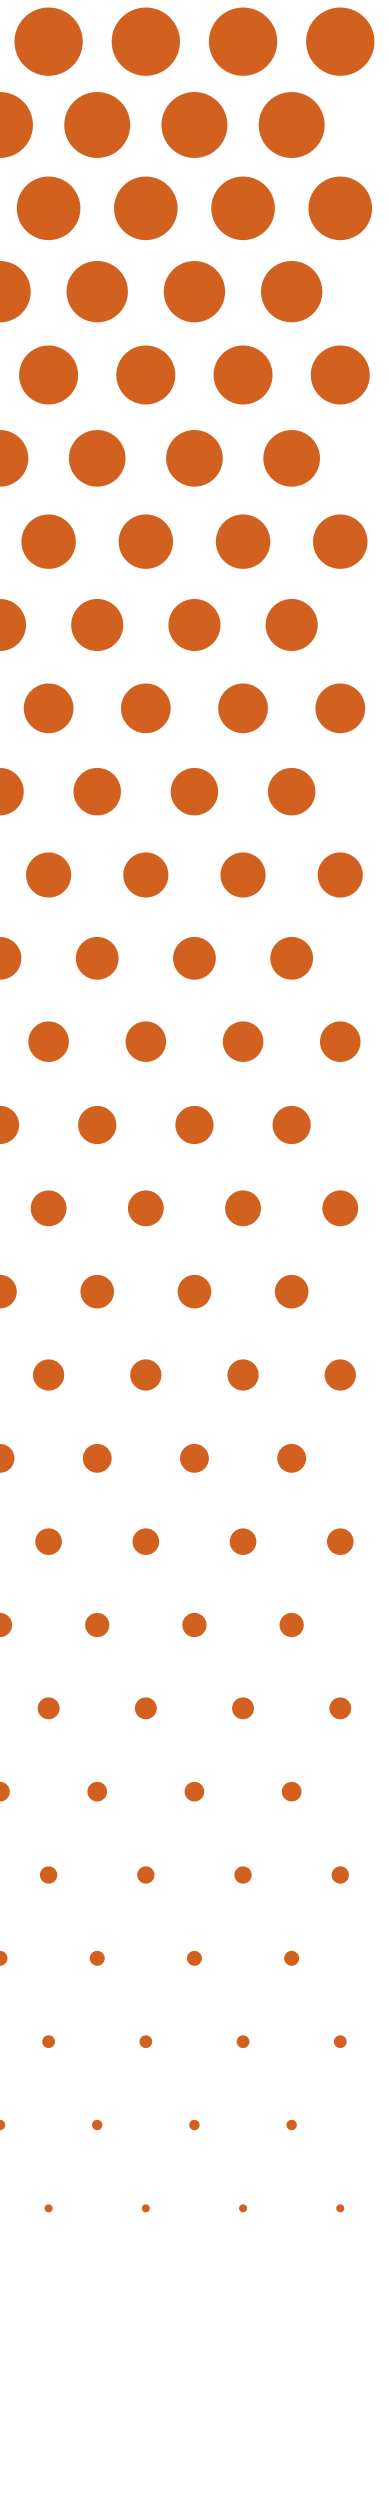
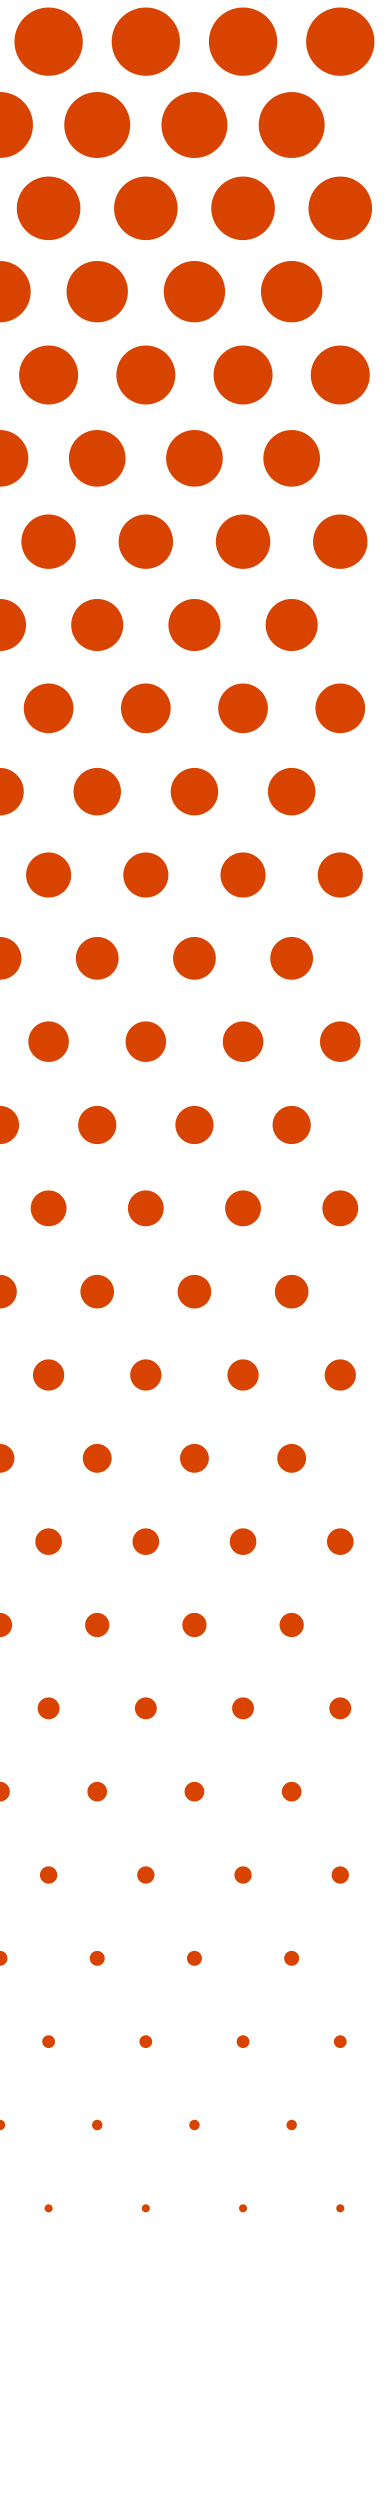
<svg xmlns="http://www.w3.org/2000/svg" width="56" height="360" viewBox="0 0 56 360">
-   <circle cx="7" cy="6.0" r="4.92" fill="#D2611F" />
-   <circle cx="21" cy="6.0" r="4.92" fill="#D2611F" />
-   <circle cx="35" cy="6.0" r="4.92" fill="#D2611F" />
-   <circle cx="49" cy="6.0" r="4.92" fill="#D2611F" />
-   <circle cx="0" cy="18.0" r="4.75" fill="#D2611F" />
-   <circle cx="14" cy="18.0" r="4.75" fill="#D2611F" />
-   <circle cx="28" cy="18.0" r="4.75" fill="#D2611F" />
-   <circle cx="42" cy="18.0" r="4.75" fill="#D2611F" />
-   <circle cx="7" cy="30.0" r="4.58" fill="#D2611F" />
-   <circle cx="21" cy="30.0" r="4.58" fill="#D2611F" />
-   <circle cx="35" cy="30.0" r="4.58" fill="#D2611F" />
-   <circle cx="49" cy="30.0" r="4.58" fill="#D2611F" />
-   <circle cx="0" cy="42.0" r="4.42" fill="#D2611F" />
-   <circle cx="14" cy="42.0" r="4.42" fill="#D2611F" />
-   <circle cx="28" cy="42.0" r="4.42" fill="#D2611F" />
-   <circle cx="42" cy="42.0" r="4.42" fill="#D2611F" />
-   <circle cx="7" cy="54.0" r="4.25" fill="#D2611F" />
-   <circle cx="21" cy="54.0" r="4.25" fill="#D2611F" />
-   <circle cx="35" cy="54.0" r="4.25" fill="#D2611F" />
-   <circle cx="49" cy="54.0" r="4.25" fill="#D2611F" />
-   <circle cx="0" cy="66.0" r="4.08" fill="#D2611F" />
-   <circle cx="14" cy="66.0" r="4.08" fill="#D2611F" />
-   <circle cx="28" cy="66.0" r="4.08" fill="#D2611F" />
-   <circle cx="42" cy="66.0" r="4.08" fill="#D2611F" />
-   <circle cx="7" cy="78.0" r="3.92" fill="#D2611F" />
-   <circle cx="21" cy="78.0" r="3.92" fill="#D2611F" />
-   <circle cx="35" cy="78.0" r="3.92" fill="#D2611F" />
-   <circle cx="49" cy="78.0" r="3.92" fill="#D2611F" />
-   <circle cx="0" cy="90.0" r="3.75" fill="#D2611F" />
-   <circle cx="14" cy="90.0" r="3.75" fill="#D2611F" />
-   <circle cx="28" cy="90.0" r="3.75" fill="#D2611F" />
-   <circle cx="42" cy="90.0" r="3.75" fill="#D2611F" />
-   <circle cx="7" cy="102.0" r="3.58" fill="#D2611F" />
-   <circle cx="21" cy="102.0" r="3.58" fill="#D2611F" />
-   <circle cx="35" cy="102.0" r="3.58" fill="#D2611F" />
-   <circle cx="49" cy="102.0" r="3.58" fill="#D2611F" />
-   <circle cx="0" cy="114.0" r="3.42" fill="#D2611F" />
-   <circle cx="14" cy="114.0" r="3.42" fill="#D2611F" />
-   <circle cx="28" cy="114.0" r="3.42" fill="#D2611F" />
-   <circle cx="42" cy="114.0" r="3.42" fill="#D2611F" />
-   <circle cx="7" cy="126.0" r="3.25" fill="#D2611F" />
-   <circle cx="21" cy="126.0" r="3.25" fill="#D2611F" />
-   <circle cx="35" cy="126.0" r="3.25" fill="#D2611F" />
-   <circle cx="49" cy="126.0" r="3.25" fill="#D2611F" />
-   <circle cx="0" cy="138.0" r="3.08" fill="#D2611F" />
-   <circle cx="14" cy="138.0" r="3.08" fill="#D2611F" />
-   <circle cx="28" cy="138.0" r="3.08" fill="#D2611F" />
-   <circle cx="42" cy="138.0" r="3.08" fill="#D2611F" />
-   <circle cx="7" cy="150.0" r="2.92" fill="#D2611F" />
-   <circle cx="21" cy="150.0" r="2.92" fill="#D2611F" />
-   <circle cx="35" cy="150.0" r="2.92" fill="#D2611F" />
-   <circle cx="49" cy="150.0" r="2.92" fill="#D2611F" />
-   <circle cx="0" cy="162.0" r="2.75" fill="#D2611F" />
-   <circle cx="14" cy="162.0" r="2.75" fill="#D2611F" />
-   <circle cx="28" cy="162.0" r="2.75" fill="#D2611F" />
-   <circle cx="42" cy="162.0" r="2.75" fill="#D2611F" />
-   <circle cx="7" cy="174.0" r="2.58" fill="#D2611F" />
-   <circle cx="21" cy="174.0" r="2.58" fill="#D2611F" />
-   <circle cx="35" cy="174.0" r="2.58" fill="#D2611F" />
-   <circle cx="49" cy="174.0" r="2.58" fill="#D2611F" />
-   <circle cx="0" cy="186.0" r="2.42" fill="#D2611F" />
-   <circle cx="14" cy="186.0" r="2.42" fill="#D2611F" />
-   <circle cx="28" cy="186.0" r="2.42" fill="#D2611F" />
-   <circle cx="42" cy="186.0" r="2.42" fill="#D2611F" />
-   <circle cx="7" cy="198.0" r="2.25" fill="#D2611F" />
-   <circle cx="21" cy="198.0" r="2.25" fill="#D2611F" />
-   <circle cx="35" cy="198.0" r="2.25" fill="#D2611F" />
-   <circle cx="49" cy="198.0" r="2.25" fill="#D2611F" />
-   <circle cx="0" cy="210.0" r="2.08" fill="#D2611F" />
-   <circle cx="14" cy="210.0" r="2.08" fill="#D2611F" />
-   <circle cx="28" cy="210.0" r="2.08" fill="#D2611F" />
-   <circle cx="42" cy="210.0" r="2.08" fill="#D2611F" />
-   <circle cx="7" cy="222.0" r="1.92" fill="#D2611F" />
-   <circle cx="21" cy="222.0" r="1.92" fill="#D2611F" />
-   <circle cx="35" cy="222.0" r="1.92" fill="#D2611F" />
-   <circle cx="49" cy="222.0" r="1.92" fill="#D2611F" />
-   <circle cx="0" cy="234.0" r="1.75" fill="#D2611F" />
-   <circle cx="14" cy="234.0" r="1.75" fill="#D2611F" />
-   <circle cx="28" cy="234.0" r="1.75" fill="#D2611F" />
-   <circle cx="42" cy="234.0" r="1.75" fill="#D2611F" />
-   <circle cx="7" cy="246.0" r="1.58" fill="#D2611F" />
-   <circle cx="21" cy="246.0" r="1.58" fill="#D2611F" />
-   <circle cx="35" cy="246.0" r="1.58" fill="#D2611F" />
-   <circle cx="49" cy="246.0" r="1.58" fill="#D2611F" />
-   <circle cx="0" cy="258.0" r="1.42" fill="#D2611F" />
-   <circle cx="14" cy="258.0" r="1.42" fill="#D2611F" />
-   <circle cx="28" cy="258.0" r="1.42" fill="#D2611F" />
-   <circle cx="42" cy="258.0" r="1.42" fill="#D2611F" />
-   <circle cx="7" cy="270.0" r="1.25" fill="#D2611F" />
-   <circle cx="21" cy="270.0" r="1.25" fill="#D2611F" />
-   <circle cx="35" cy="270.0" r="1.25" fill="#D2611F" />
-   <circle cx="49" cy="270.0" r="1.25" fill="#D2611F" />
-   <circle cx="0" cy="282.0" r="1.08" fill="#D2611F" />
-   <circle cx="14" cy="282.0" r="1.08" fill="#D2611F" />
-   <circle cx="28" cy="282.0" r="1.08" fill="#D2611F" />
-   <circle cx="42" cy="282.0" r="1.08" fill="#D2611F" />
-   <circle cx="7" cy="294.0" r="0.92" fill="#D2611F" />
-   <circle cx="21" cy="294.0" r="0.92" fill="#D2611F" />
-   <circle cx="35" cy="294.0" r="0.92" fill="#D2611F" />
-   <circle cx="49" cy="294.0" r="0.92" fill="#D2611F" />
-   <circle cx="0" cy="306.0" r="0.75" fill="#D2611F" />
-   <circle cx="14" cy="306.0" r="0.75" fill="#D2611F" />
-   <circle cx="28" cy="306.0" r="0.75" fill="#D2611F" />
-   <circle cx="42" cy="306.0" r="0.75" fill="#D2611F" />
-   <circle cx="7" cy="318.0" r="0.58" fill="#D2611F" />
-   <circle cx="21" cy="318.0" r="0.58" fill="#D2611F" />
-   <circle cx="35" cy="318.0" r="0.58" fill="#D2611F" />
-   <circle cx="49" cy="318.0" r="0.58" fill="#D2611F" />
+   <circle cx="7" cy="6.0" r="4.92" fill="#D94300" />
+   <circle cx="21" cy="6.0" r="4.92" fill="#D94300" />
+   <circle cx="35" cy="6.0" r="4.92" fill="#D94300" />
+   <circle cx="49" cy="6.0" r="4.92" fill="#D94300" />
+   <circle cx="0" cy="18.0" r="4.75" fill="#D94300" />
+   <circle cx="14" cy="18.0" r="4.75" fill="#D94300" />
+   <circle cx="28" cy="18.0" r="4.75" fill="#D94300" />
+   <circle cx="42" cy="18.0" r="4.75" fill="#D94300" />
+   <circle cx="7" cy="30.0" r="4.58" fill="#D94300" />
+   <circle cx="21" cy="30.0" r="4.58" fill="#D94300" />
+   <circle cx="35" cy="30.0" r="4.58" fill="#D94300" />
+   <circle cx="49" cy="30.0" r="4.58" fill="#D94300" />
+   <circle cx="0" cy="42.0" r="4.42" fill="#D94300" />
+   <circle cx="14" cy="42.0" r="4.42" fill="#D94300" />
+   <circle cx="28" cy="42.0" r="4.42" fill="#D94300" />
+   <circle cx="42" cy="42.0" r="4.42" fill="#D94300" />
+   <circle cx="7" cy="54.0" r="4.25" fill="#D94300" />
+   <circle cx="21" cy="54.0" r="4.25" fill="#D94300" />
+   <circle cx="35" cy="54.0" r="4.25" fill="#D94300" />
+   <circle cx="49" cy="54.0" r="4.25" fill="#D94300" />
+   <circle cx="0" cy="66.0" r="4.08" fill="#D94300" />
+   <circle cx="14" cy="66.0" r="4.08" fill="#D94300" />
+   <circle cx="28" cy="66.0" r="4.08" fill="#D94300" />
+   <circle cx="42" cy="66.0" r="4.08" fill="#D94300" />
+   <circle cx="7" cy="78.0" r="3.92" fill="#D94300" />
+   <circle cx="21" cy="78.0" r="3.92" fill="#D94300" />
+   <circle cx="35" cy="78.0" r="3.92" fill="#D94300" />
+   <circle cx="49" cy="78.0" r="3.92" fill="#D94300" />
+   <circle cx="0" cy="90.0" r="3.75" fill="#D94300" />
+   <circle cx="14" cy="90.0" r="3.75" fill="#D94300" />
+   <circle cx="28" cy="90.0" r="3.75" fill="#D94300" />
+   <circle cx="42" cy="90.0" r="3.75" fill="#D94300" />
+   <circle cx="7" cy="102.0" r="3.58" fill="#D94300" />
+   <circle cx="21" cy="102.0" r="3.58" fill="#D94300" />
+   <circle cx="35" cy="102.0" r="3.58" fill="#D94300" />
+   <circle cx="49" cy="102.0" r="3.58" fill="#D94300" />
+   <circle cx="0" cy="114.0" r="3.42" fill="#D94300" />
+   <circle cx="14" cy="114.0" r="3.42" fill="#D94300" />
+   <circle cx="28" cy="114.0" r="3.42" fill="#D94300" />
+   <circle cx="42" cy="114.0" r="3.42" fill="#D94300" />
+   <circle cx="7" cy="126.0" r="3.25" fill="#D94300" />
+   <circle cx="21" cy="126.0" r="3.25" fill="#D94300" />
+   <circle cx="35" cy="126.0" r="3.25" fill="#D94300" />
+   <circle cx="49" cy="126.0" r="3.25" fill="#D94300" />
+   <circle cx="0" cy="138.0" r="3.08" fill="#D94300" />
+   <circle cx="14" cy="138.0" r="3.08" fill="#D94300" />
+   <circle cx="28" cy="138.0" r="3.08" fill="#D94300" />
+   <circle cx="42" cy="138.0" r="3.08" fill="#D94300" />
+   <circle cx="7" cy="150.0" r="2.92" fill="#D94300" />
+   <circle cx="21" cy="150.0" r="2.92" fill="#D94300" />
+   <circle cx="35" cy="150.0" r="2.92" fill="#D94300" />
+   <circle cx="49" cy="150.0" r="2.92" fill="#D94300" />
+   <circle cx="0" cy="162.0" r="2.75" fill="#D94300" />
+   <circle cx="14" cy="162.0" r="2.75" fill="#D94300" />
+   <circle cx="28" cy="162.0" r="2.75" fill="#D94300" />
+   <circle cx="42" cy="162.0" r="2.75" fill="#D94300" />
+   <circle cx="7" cy="174.0" r="2.58" fill="#D94300" />
+   <circle cx="21" cy="174.0" r="2.58" fill="#D94300" />
+   <circle cx="35" cy="174.0" r="2.58" fill="#D94300" />
+   <circle cx="49" cy="174.0" r="2.58" fill="#D94300" />
+   <circle cx="0" cy="186.0" r="2.42" fill="#D94300" />
+   <circle cx="14" cy="186.0" r="2.42" fill="#D94300" />
+   <circle cx="28" cy="186.0" r="2.42" fill="#D94300" />
+   <circle cx="42" cy="186.0" r="2.42" fill="#D94300" />
+   <circle cx="7" cy="198.0" r="2.25" fill="#D94300" />
+   <circle cx="21" cy="198.0" r="2.25" fill="#D94300" />
+   <circle cx="35" cy="198.0" r="2.25" fill="#D94300" />
+   <circle cx="49" cy="198.0" r="2.25" fill="#D94300" />
+   <circle cx="0" cy="210.0" r="2.08" fill="#D94300" />
+   <circle cx="14" cy="210.0" r="2.08" fill="#D94300" />
+   <circle cx="28" cy="210.0" r="2.08" fill="#D94300" />
+   <circle cx="42" cy="210.0" r="2.08" fill="#D94300" />
+   <circle cx="7" cy="222.0" r="1.92" fill="#D94300" />
+   <circle cx="21" cy="222.0" r="1.92" fill="#D94300" />
+   <circle cx="35" cy="222.0" r="1.92" fill="#D94300" />
+   <circle cx="49" cy="222.0" r="1.92" fill="#D94300" />
+   <circle cx="0" cy="234.0" r="1.75" fill="#D94300" />
+   <circle cx="14" cy="234.0" r="1.75" fill="#D94300" />
+   <circle cx="28" cy="234.0" r="1.75" fill="#D94300" />
+   <circle cx="42" cy="234.0" r="1.75" fill="#D94300" />
+   <circle cx="7" cy="246.0" r="1.58" fill="#D94300" />
+   <circle cx="21" cy="246.0" r="1.58" fill="#D94300" />
+   <circle cx="35" cy="246.0" r="1.58" fill="#D94300" />
+   <circle cx="49" cy="246.0" r="1.58" fill="#D94300" />
+   <circle cx="0" cy="258.0" r="1.42" fill="#D94300" />
+   <circle cx="14" cy="258.0" r="1.42" fill="#D94300" />
+   <circle cx="28" cy="258.0" r="1.42" fill="#D94300" />
+   <circle cx="42" cy="258.0" r="1.42" fill="#D94300" />
+   <circle cx="7" cy="270.0" r="1.25" fill="#D94300" />
+   <circle cx="21" cy="270.0" r="1.25" fill="#D94300" />
+   <circle cx="35" cy="270.0" r="1.25" fill="#D94300" />
+   <circle cx="49" cy="270.0" r="1.25" fill="#D94300" />
+   <circle cx="0" cy="282.0" r="1.08" fill="#D94300" />
+   <circle cx="14" cy="282.0" r="1.08" fill="#D94300" />
+   <circle cx="28" cy="282.0" r="1.08" fill="#D94300" />
+   <circle cx="42" cy="282.0" r="1.08" fill="#D94300" />
+   <circle cx="7" cy="294.0" r="0.92" fill="#D94300" />
+   <circle cx="21" cy="294.0" r="0.92" fill="#D94300" />
+   <circle cx="35" cy="294.0" r="0.92" fill="#D94300" />
+   <circle cx="49" cy="294.0" r="0.92" fill="#D94300" />
+   <circle cx="0" cy="306.0" r="0.75" fill="#D94300" />
+   <circle cx="14" cy="306.0" r="0.75" fill="#D94300" />
+   <circle cx="28" cy="306.0" r="0.75" fill="#D94300" />
+   <circle cx="42" cy="306.0" r="0.75" fill="#D94300" />
+   <circle cx="7" cy="318.0" r="0.58" fill="#D94300" />
+   <circle cx="21" cy="318.0" r="0.58" fill="#D94300" />
+   <circle cx="35" cy="318.0" r="0.58" fill="#D94300" />
+   <circle cx="49" cy="318.0" r="0.58" fill="#D94300" />
</svg>
